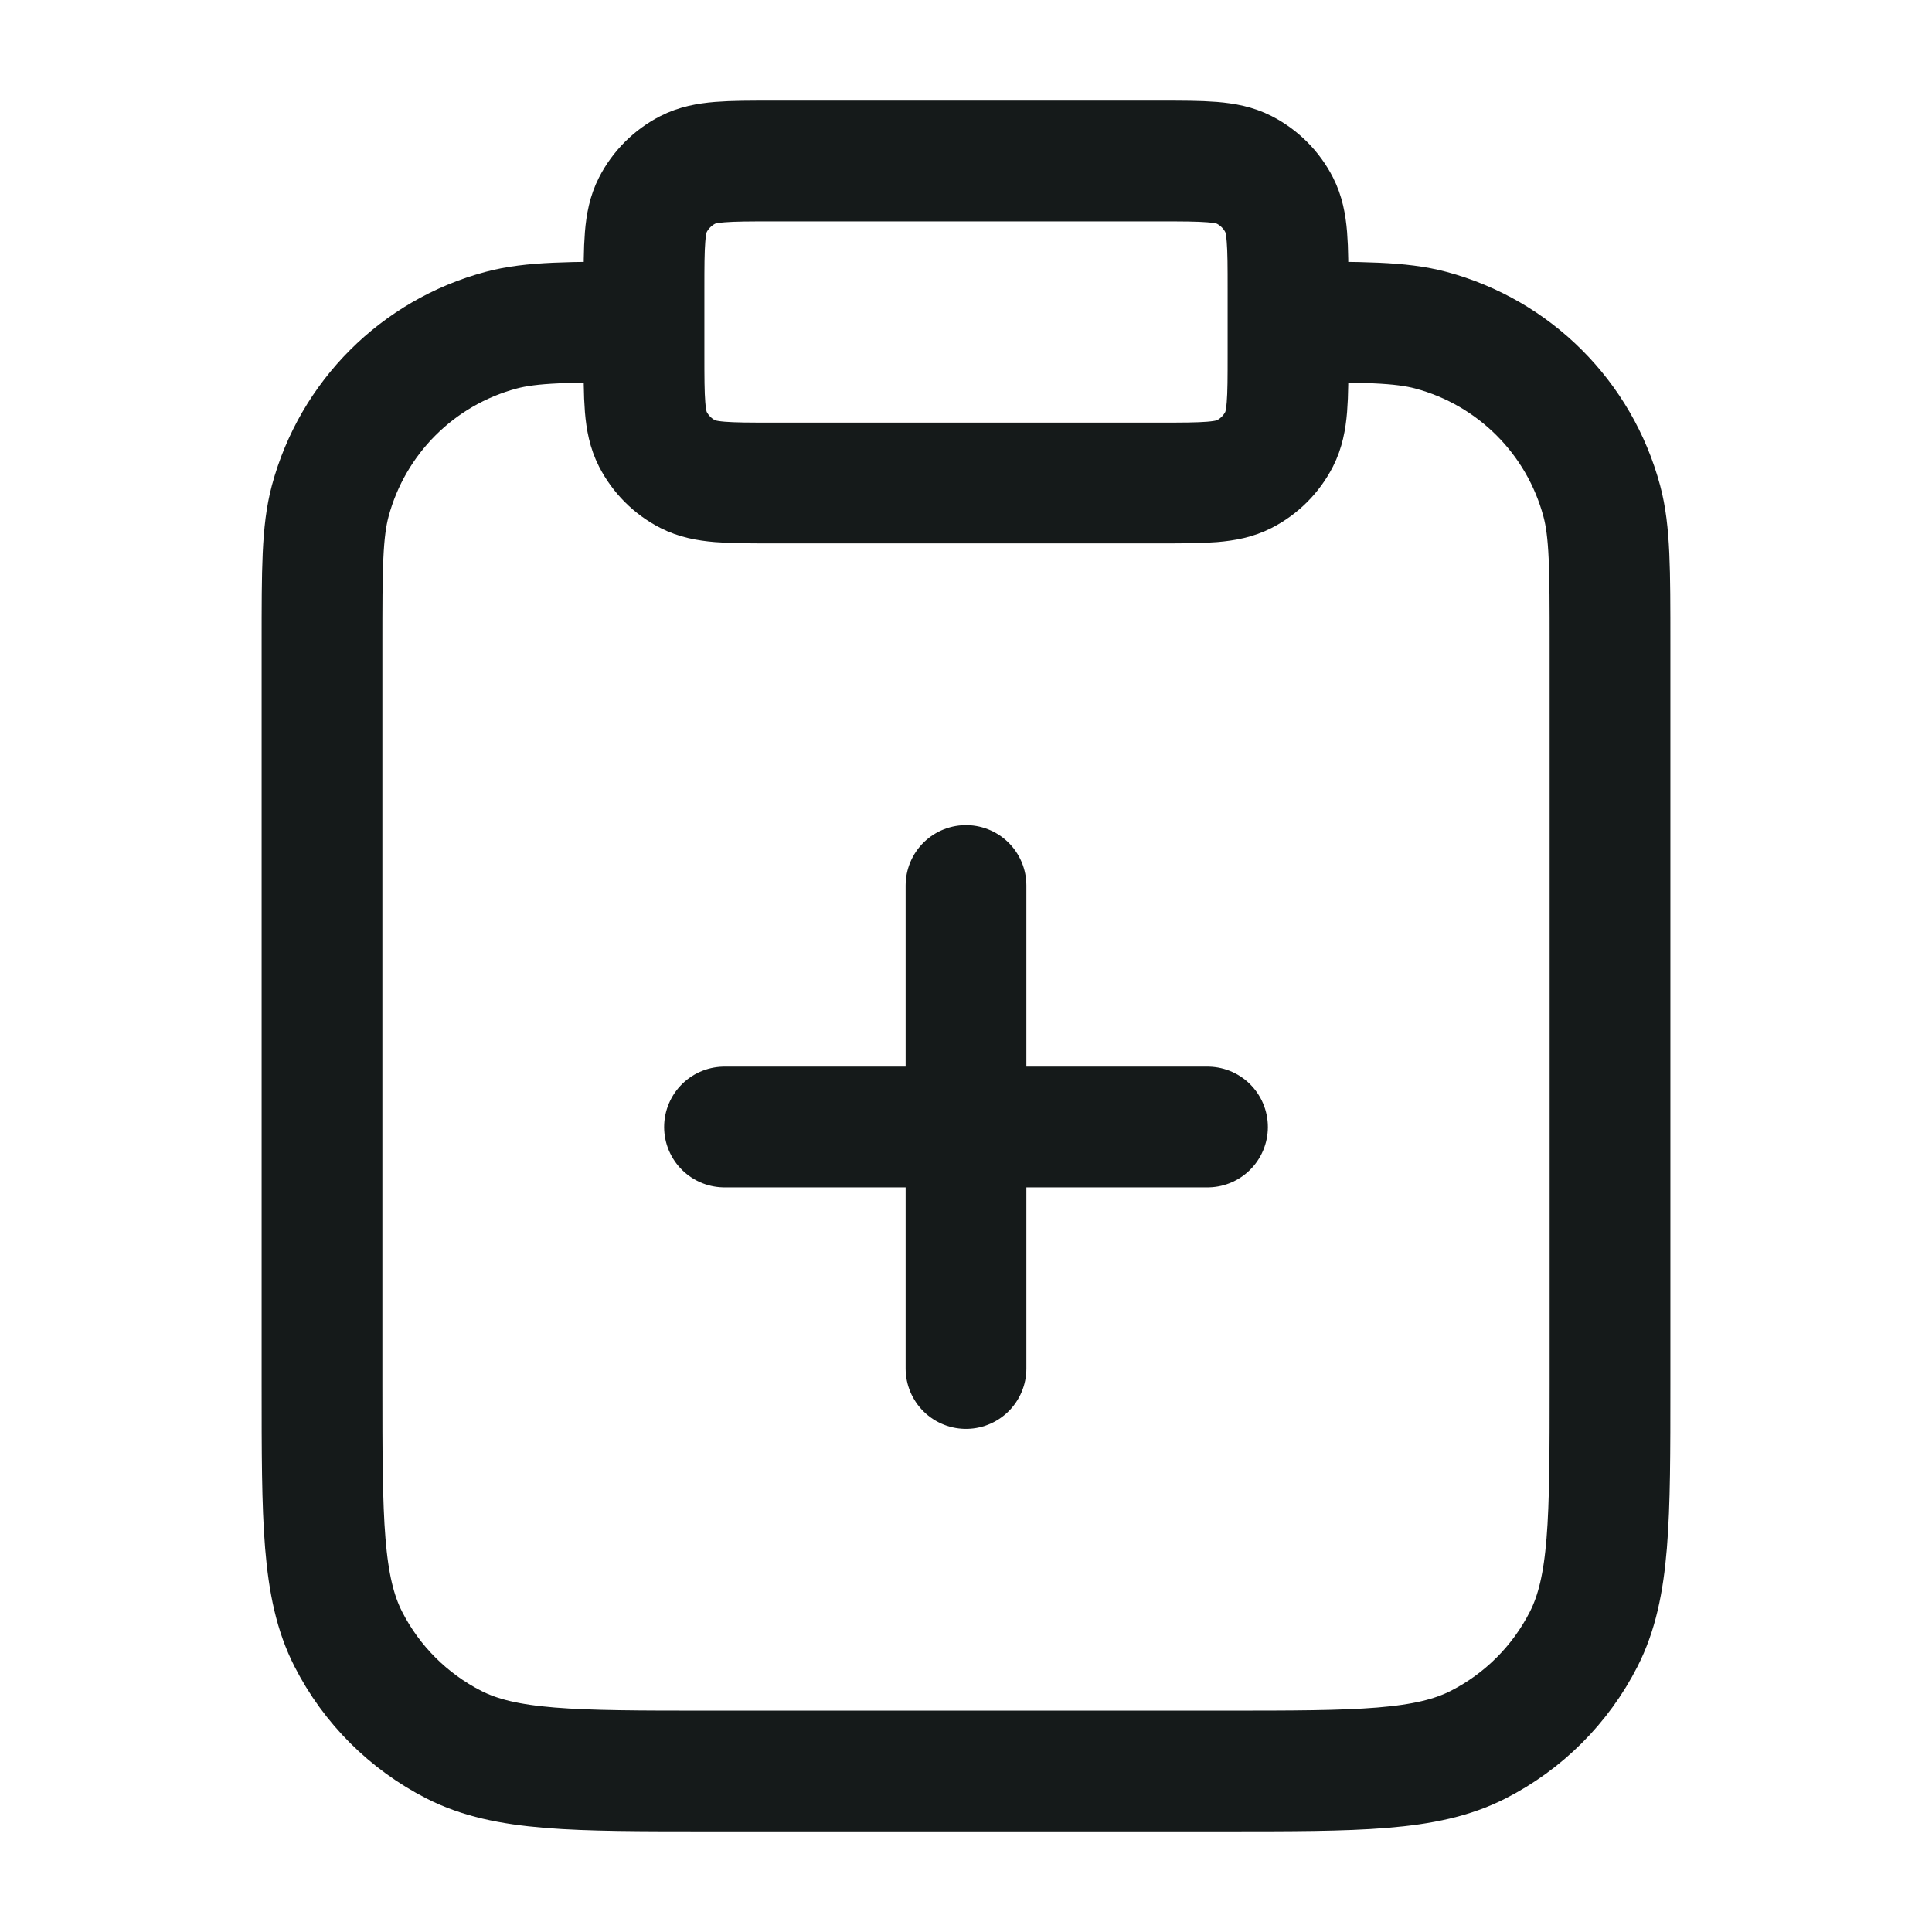
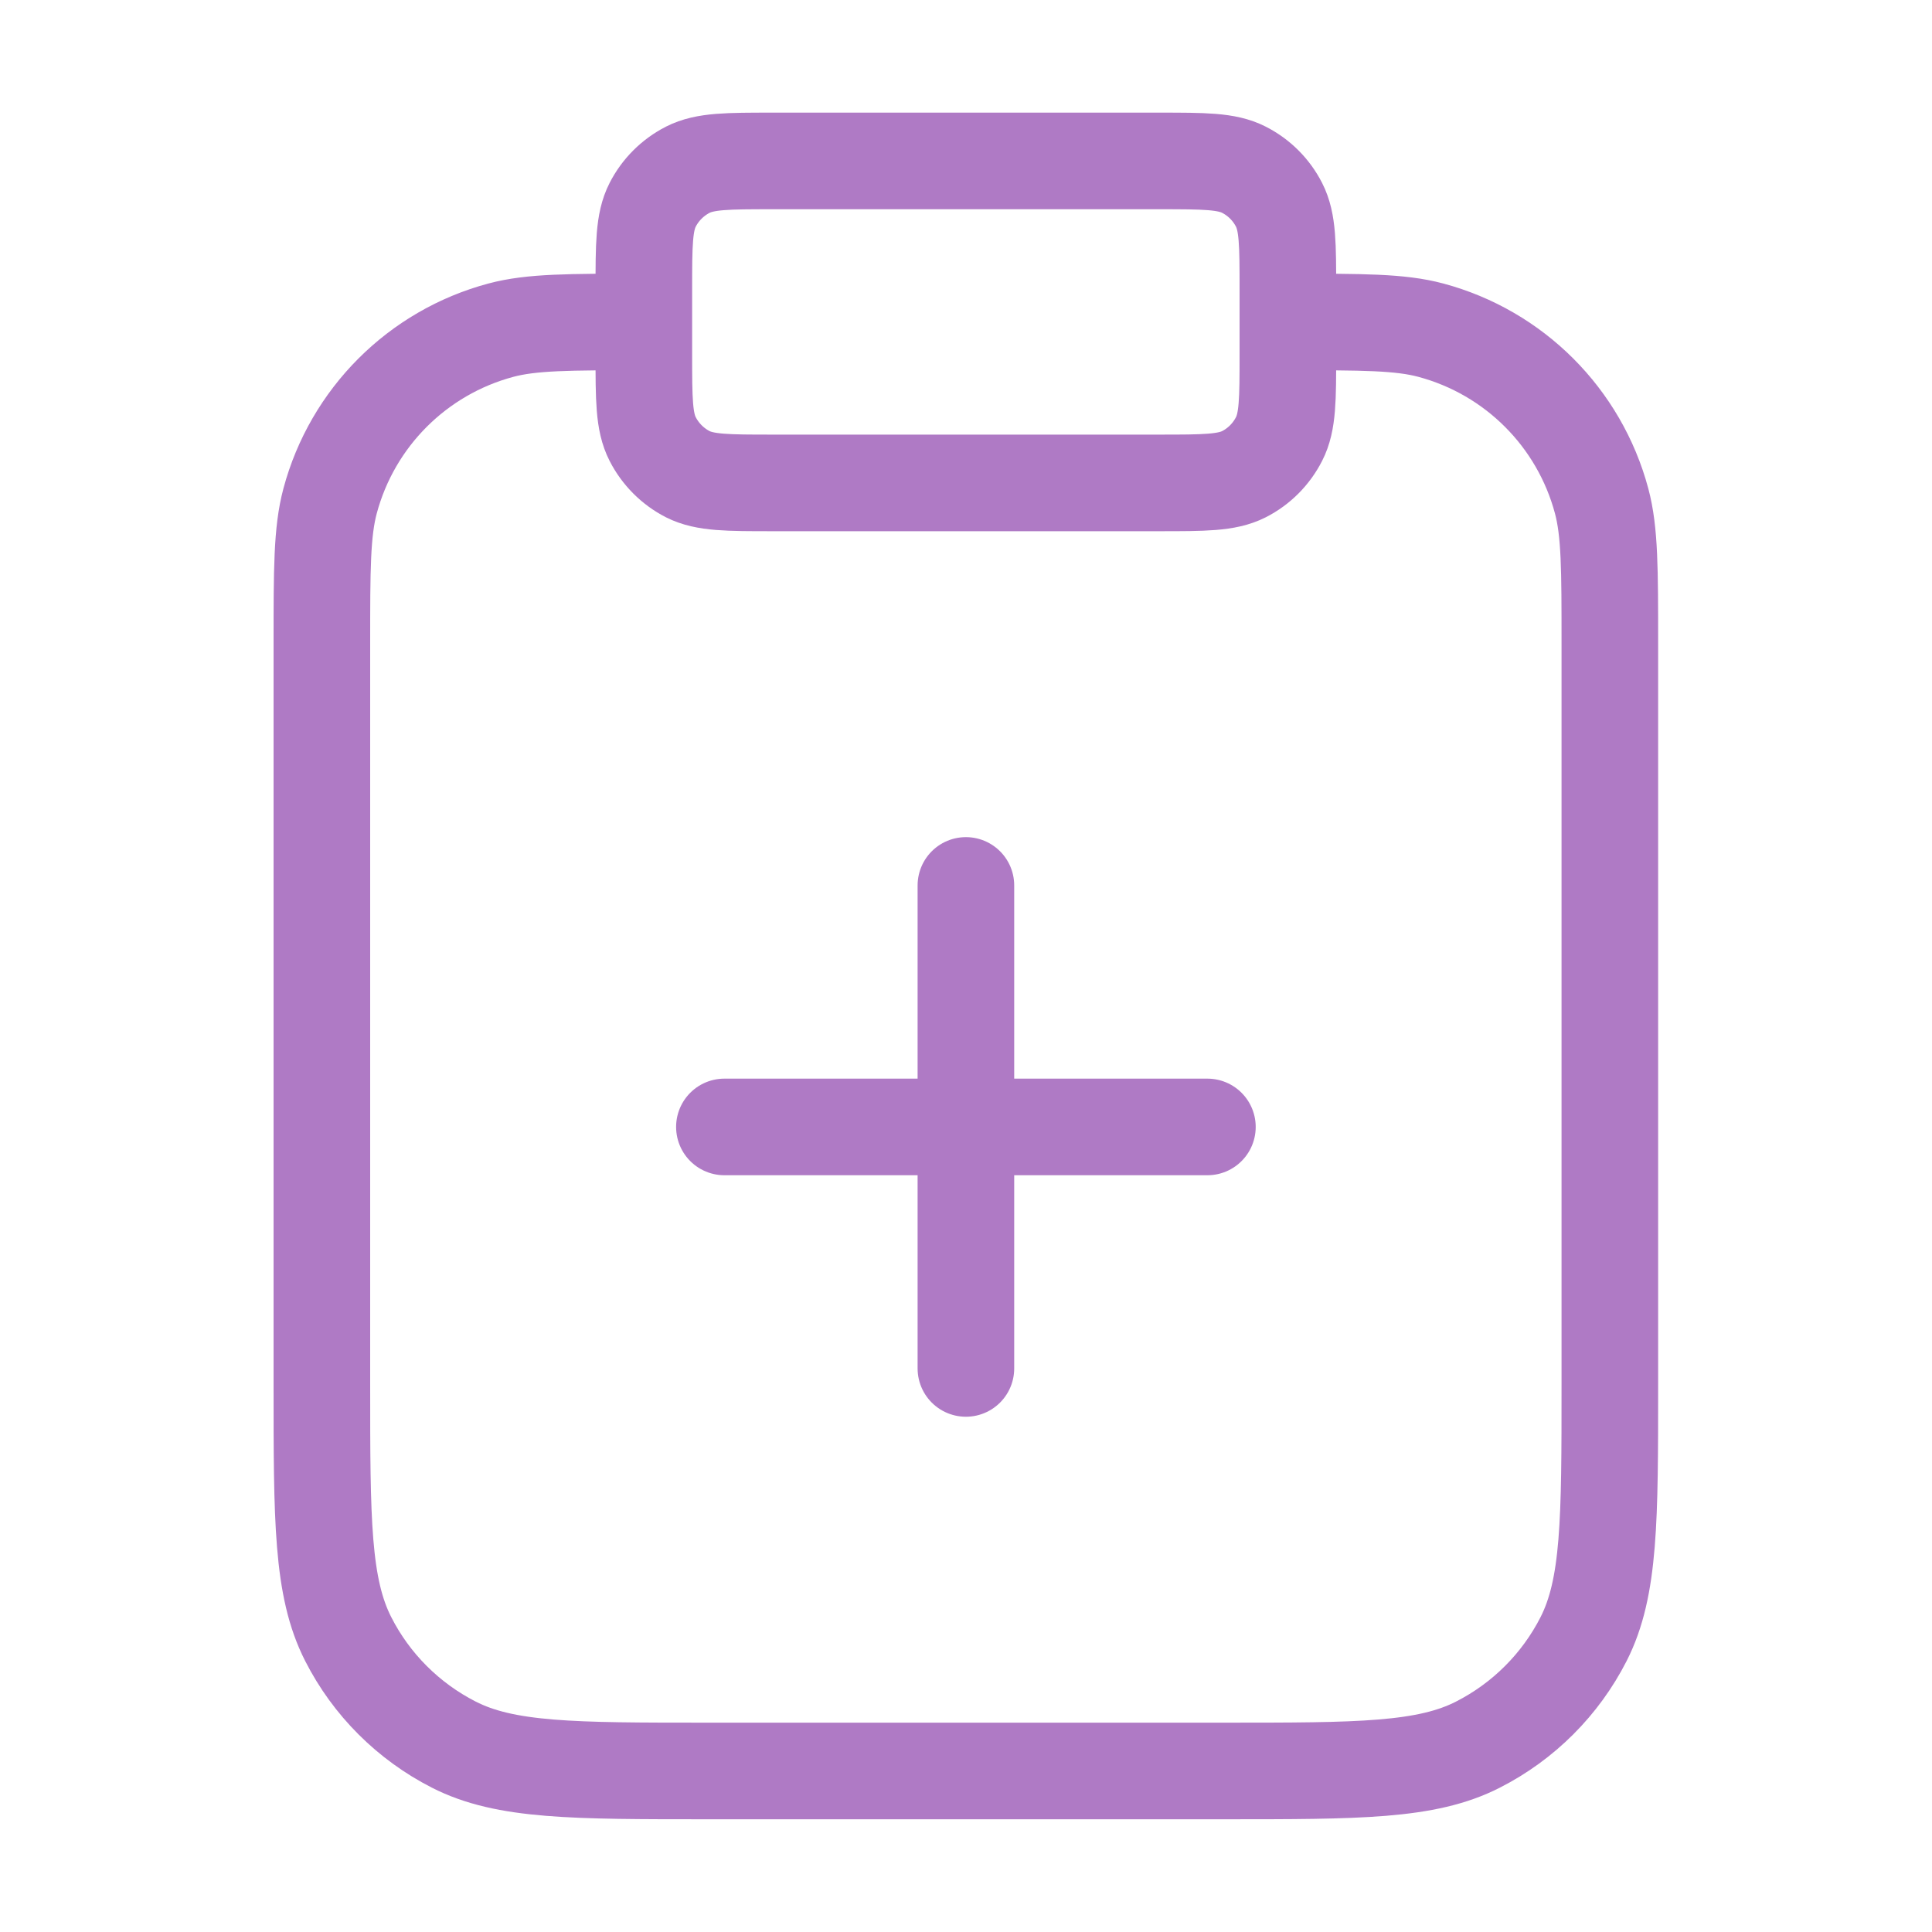
- <svg xmlns="http://www.w3.org/2000/svg" width="24" height="24" viewBox="0 0 24 24" fill="none">
-   <path d="M16 4C16.93 4 17.395 4 17.776 4.102C18.812 4.38 19.62 5.188 19.898 6.224C20 6.605 20 7.07 20 8V17.2C20 18.88 20 19.72 19.673 20.362C19.385 20.927 18.927 21.385 18.362 21.673C17.72 22 16.88 22 15.2 22H8.8C7.12 22 6.28 22 5.638 21.673C5.074 21.385 4.615 20.927 4.327 20.362C4 19.72 4 18.88 4 17.2V8C4 7.07 4 6.605 4.102 6.224C4.38 5.188 5.188 4.38 6.224 4.102C6.605 4 7.07 4 8 4M12 17V11M9 14H15M9.6 6H14.4C14.96 6 15.24 6 15.454 5.891C15.642 5.795 15.795 5.642 15.891 5.454C16 5.24 16 4.96 16 4.4V3.6C16 3.04 16 2.76 15.891 2.546C15.795 2.358 15.642 2.205 15.454 2.109C15.24 2 14.96 2 14.4 2H9.6C9.04 2 8.76 2 8.546 2.109C8.358 2.205 8.205 2.358 8.109 2.546C8 2.76 8 3.04 8 3.6V4.4C8 4.96 8 5.24 8.109 5.454C8.205 5.642 8.358 5.795 8.546 5.891C8.76 6 9.04 6 9.6 6Z" stroke="#151A1A" stroke-width="1.5" stroke-linecap="round" stroke-linejoin="round" />
+ <svg xmlns="http://www.w3.org/2000/svg" width="20" height="20" viewBox="0 0 20 20" fill="none">
+   <g id="clipboard-plus">
+     <path id="Icon" d="M13.332 3.333C14.107 3.333 14.495 3.333 14.812 3.418C15.675 3.649 16.349 4.323 16.58 5.186C16.665 5.504 16.665 5.891 16.665 6.666V14.333C16.665 15.733 16.665 16.433 16.393 16.968C16.153 17.438 15.771 17.82 15.3 18.06C14.766 18.333 14.066 18.333 12.665 18.333H7.332C5.932 18.333 5.232 18.333 4.697 18.06C4.227 17.82 3.844 17.438 3.605 16.968C3.332 16.433 3.332 15.733 3.332 14.333V6.666C3.332 5.891 3.332 5.504 3.417 5.186C3.648 4.323 4.322 3.649 5.185 3.418C5.503 3.333 5.89 3.333 6.665 3.333M9.999 14.166V9.166M7.499 11.666H12.499M7.999 4.999H11.999C12.465 4.999 12.699 4.999 12.877 4.909C13.034 4.829 13.161 4.701 13.241 4.544C13.332 4.366 13.332 4.133 13.332 3.666V2.999C13.332 2.533 13.332 2.299 13.241 2.121C13.161 1.964 13.034 1.837 12.877 1.757C12.699 1.666 12.465 1.666 11.999 1.666H7.999C7.532 1.666 7.299 1.666 7.12 1.757C6.964 1.837 6.836 1.964 6.756 2.121C6.665 2.299 6.665 2.533 6.665 2.999V3.666C6.665 4.133 6.665 4.366 6.756 4.544C6.836 4.701 6.964 4.829 7.12 4.909C7.299 4.999 7.532 4.999 7.999 4.999Z" stroke="#AF7AC5" stroke-linecap="round" stroke-linejoin="round" />
+   </g>
</svg>
